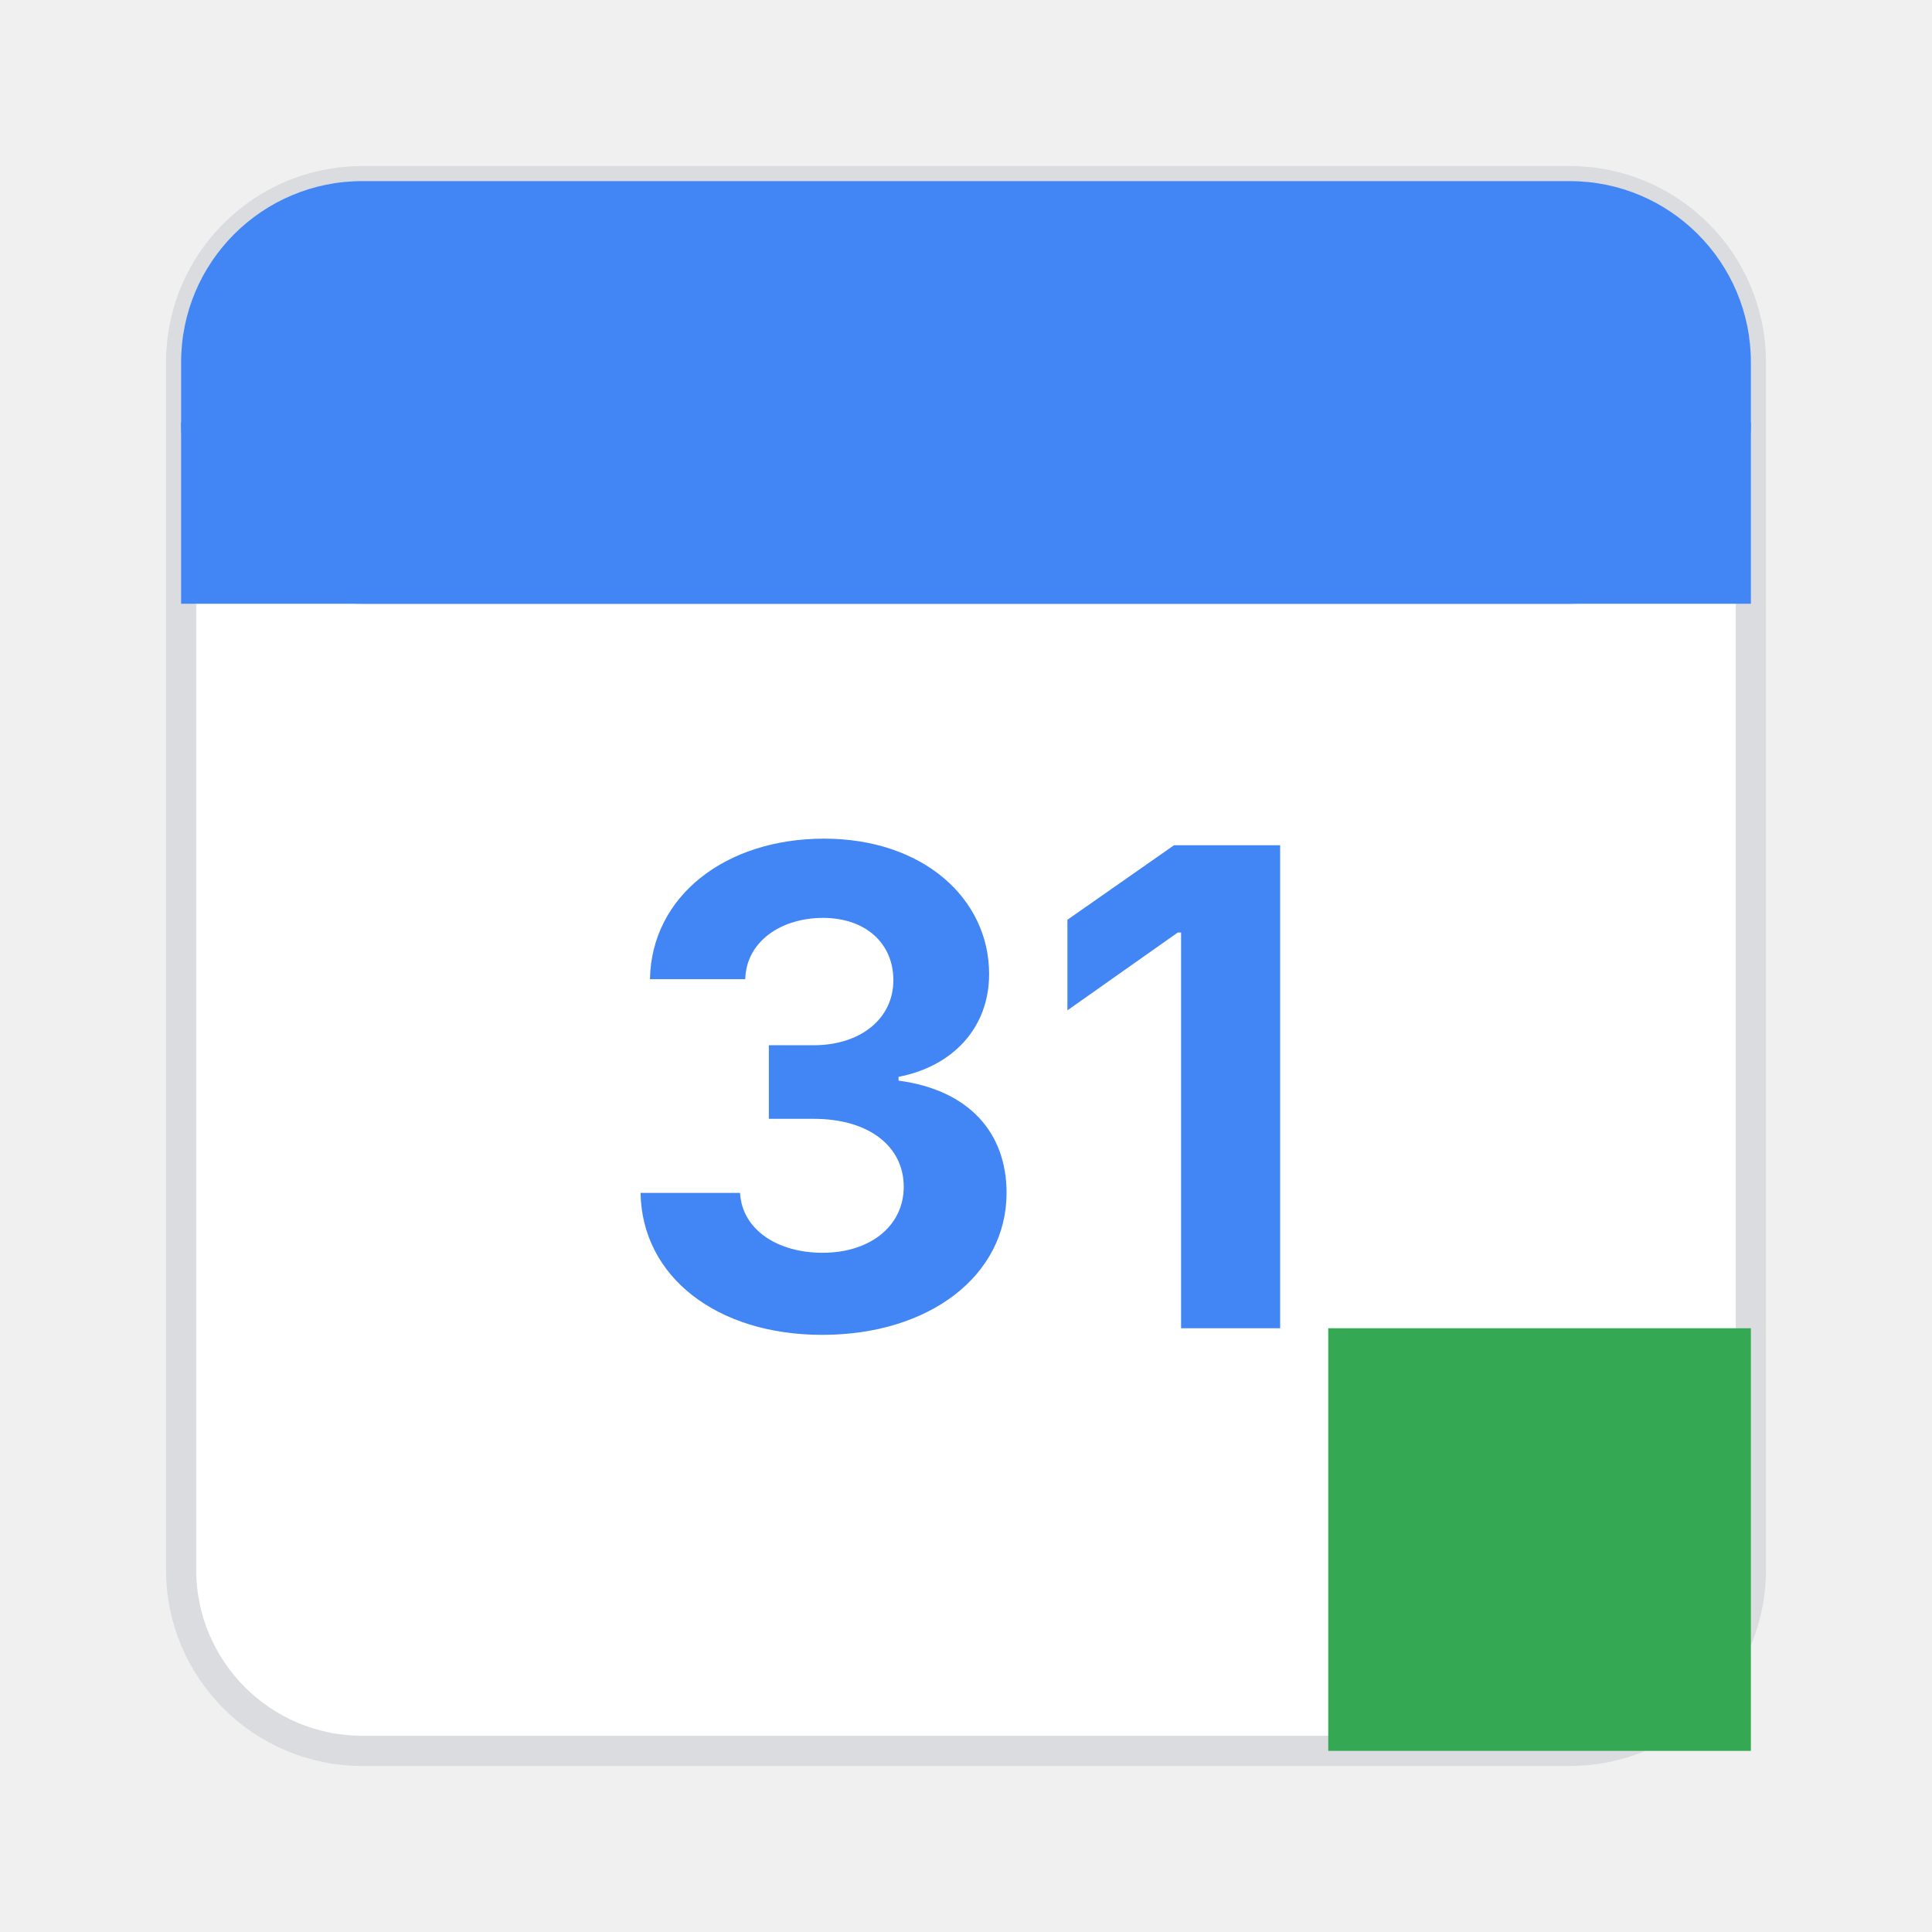
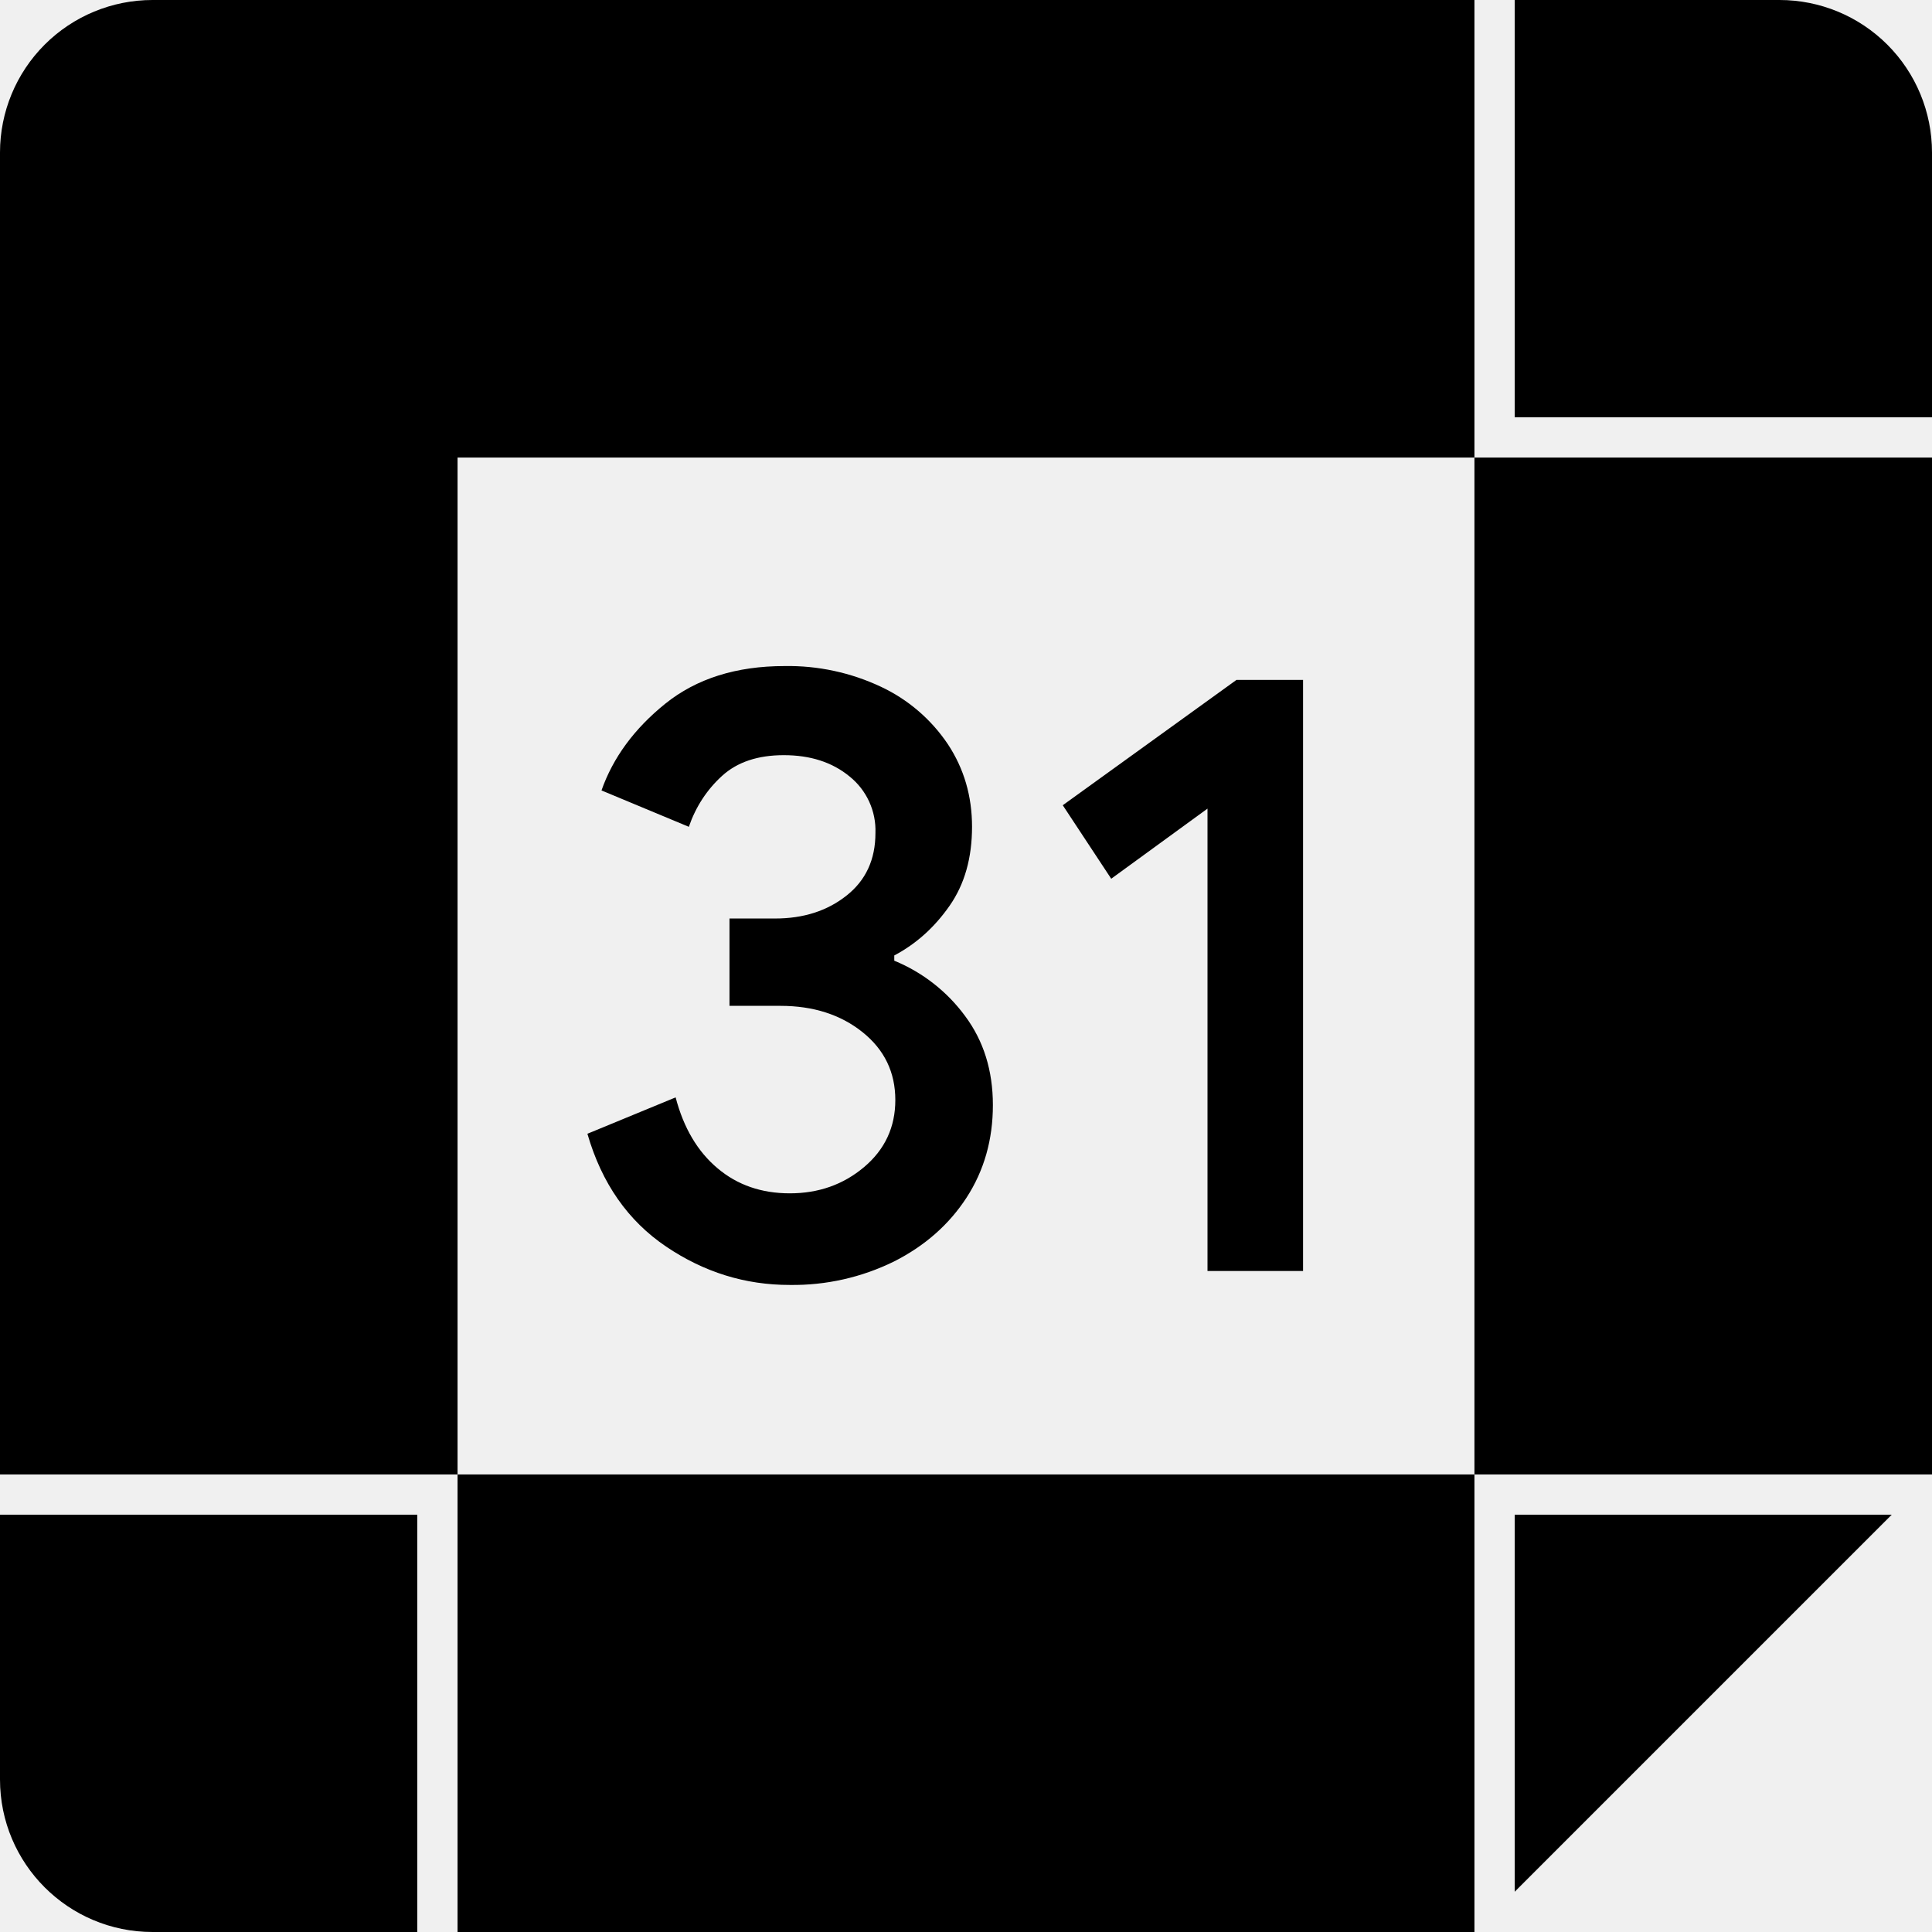
- <svg xmlns="http://www.w3.org/2000/svg" viewBox="0 0 64 64" role="img" aria-label="Google Calendar">
-   <rect x="6" y="6" width="52" height="52" rx="6" fill="#ffffff" stroke="#dadce0" stroke-width="1" />
-   <rect x="6" y="6" width="52" height="14" rx="6" fill="#4285f4" />
-   <rect x="6" y="14" width="52" height="6" fill="#4285f4" />
-   <text x="32" y="44" font-family="system-ui, -apple-system, sans-serif" font-size="22" font-weight="700" text-anchor="middle" fill="#4285f4">31</text>
-   <rect x="44" y="44" width="14" height="14" fill="#34a853" />
+ <svg xmlns="http://www.w3.org/2000/svg" fill="currentColor" role="img" viewBox="0 0 24 24">
+   <path d="M18.316 5.684H24v12.632h-5.684V5.684zM5.684 24h12.632v-5.684H5.684V24zM18.316 5.684V0H1.895A1.894 1.894 0 0 0 0 1.895v16.421h5.684V5.684h12.632zm-7.207 6.25v-.065c.272-.144.5-.349.687-.617s.279-.595.279-.982c0-.379-.099-.72-.3-1.025a2.05 2.05 0 0 0-.832-.714 2.703 2.703 0 0 0-1.197-.257c-.6 0-1.094.156-1.481.467-.386.311-.65.671-.793 1.078l1.085.452c.086-.249.224-.461.413-.633.189-.172.445-.257.767-.257.33 0 .602.088.816.264a.86.86 0 0 1 .322.703c0 .33-.12.589-.36.778-.24.19-.535.284-.886.284h-.567v1.085h.633c.407 0 .748.109 1.02.327.272.218.407.499.407.843 0 .336-.129.614-.387.832s-.565.327-.924.327c-.351 0-.651-.103-.897-.311-.248-.208-.422-.502-.521-.881l-1.096.452c.178.616.505 1.082.977 1.401.472.319.984.478 1.538.477a2.84 2.84 0 0 0 1.293-.291c.382-.193.684-.458.902-.794.218-.336.327-.72.327-1.149 0-.429-.115-.797-.344-1.105a2.067 2.067 0 0 0-.881-.689zm2.093-1.931l.602.913L15 10.045v5.744h1.187V8.446h-.827l-2.158 1.557zM22.105 0h-3.289v5.184H24V1.895A1.894 1.894 0 0 0 22.105 0zm-3.289 23.5l4.684-4.684h-4.684V23.5zM0 22.105C0 23.152.848 24 1.895 24h3.289v-5.184H0v3.289z" />
</svg>
